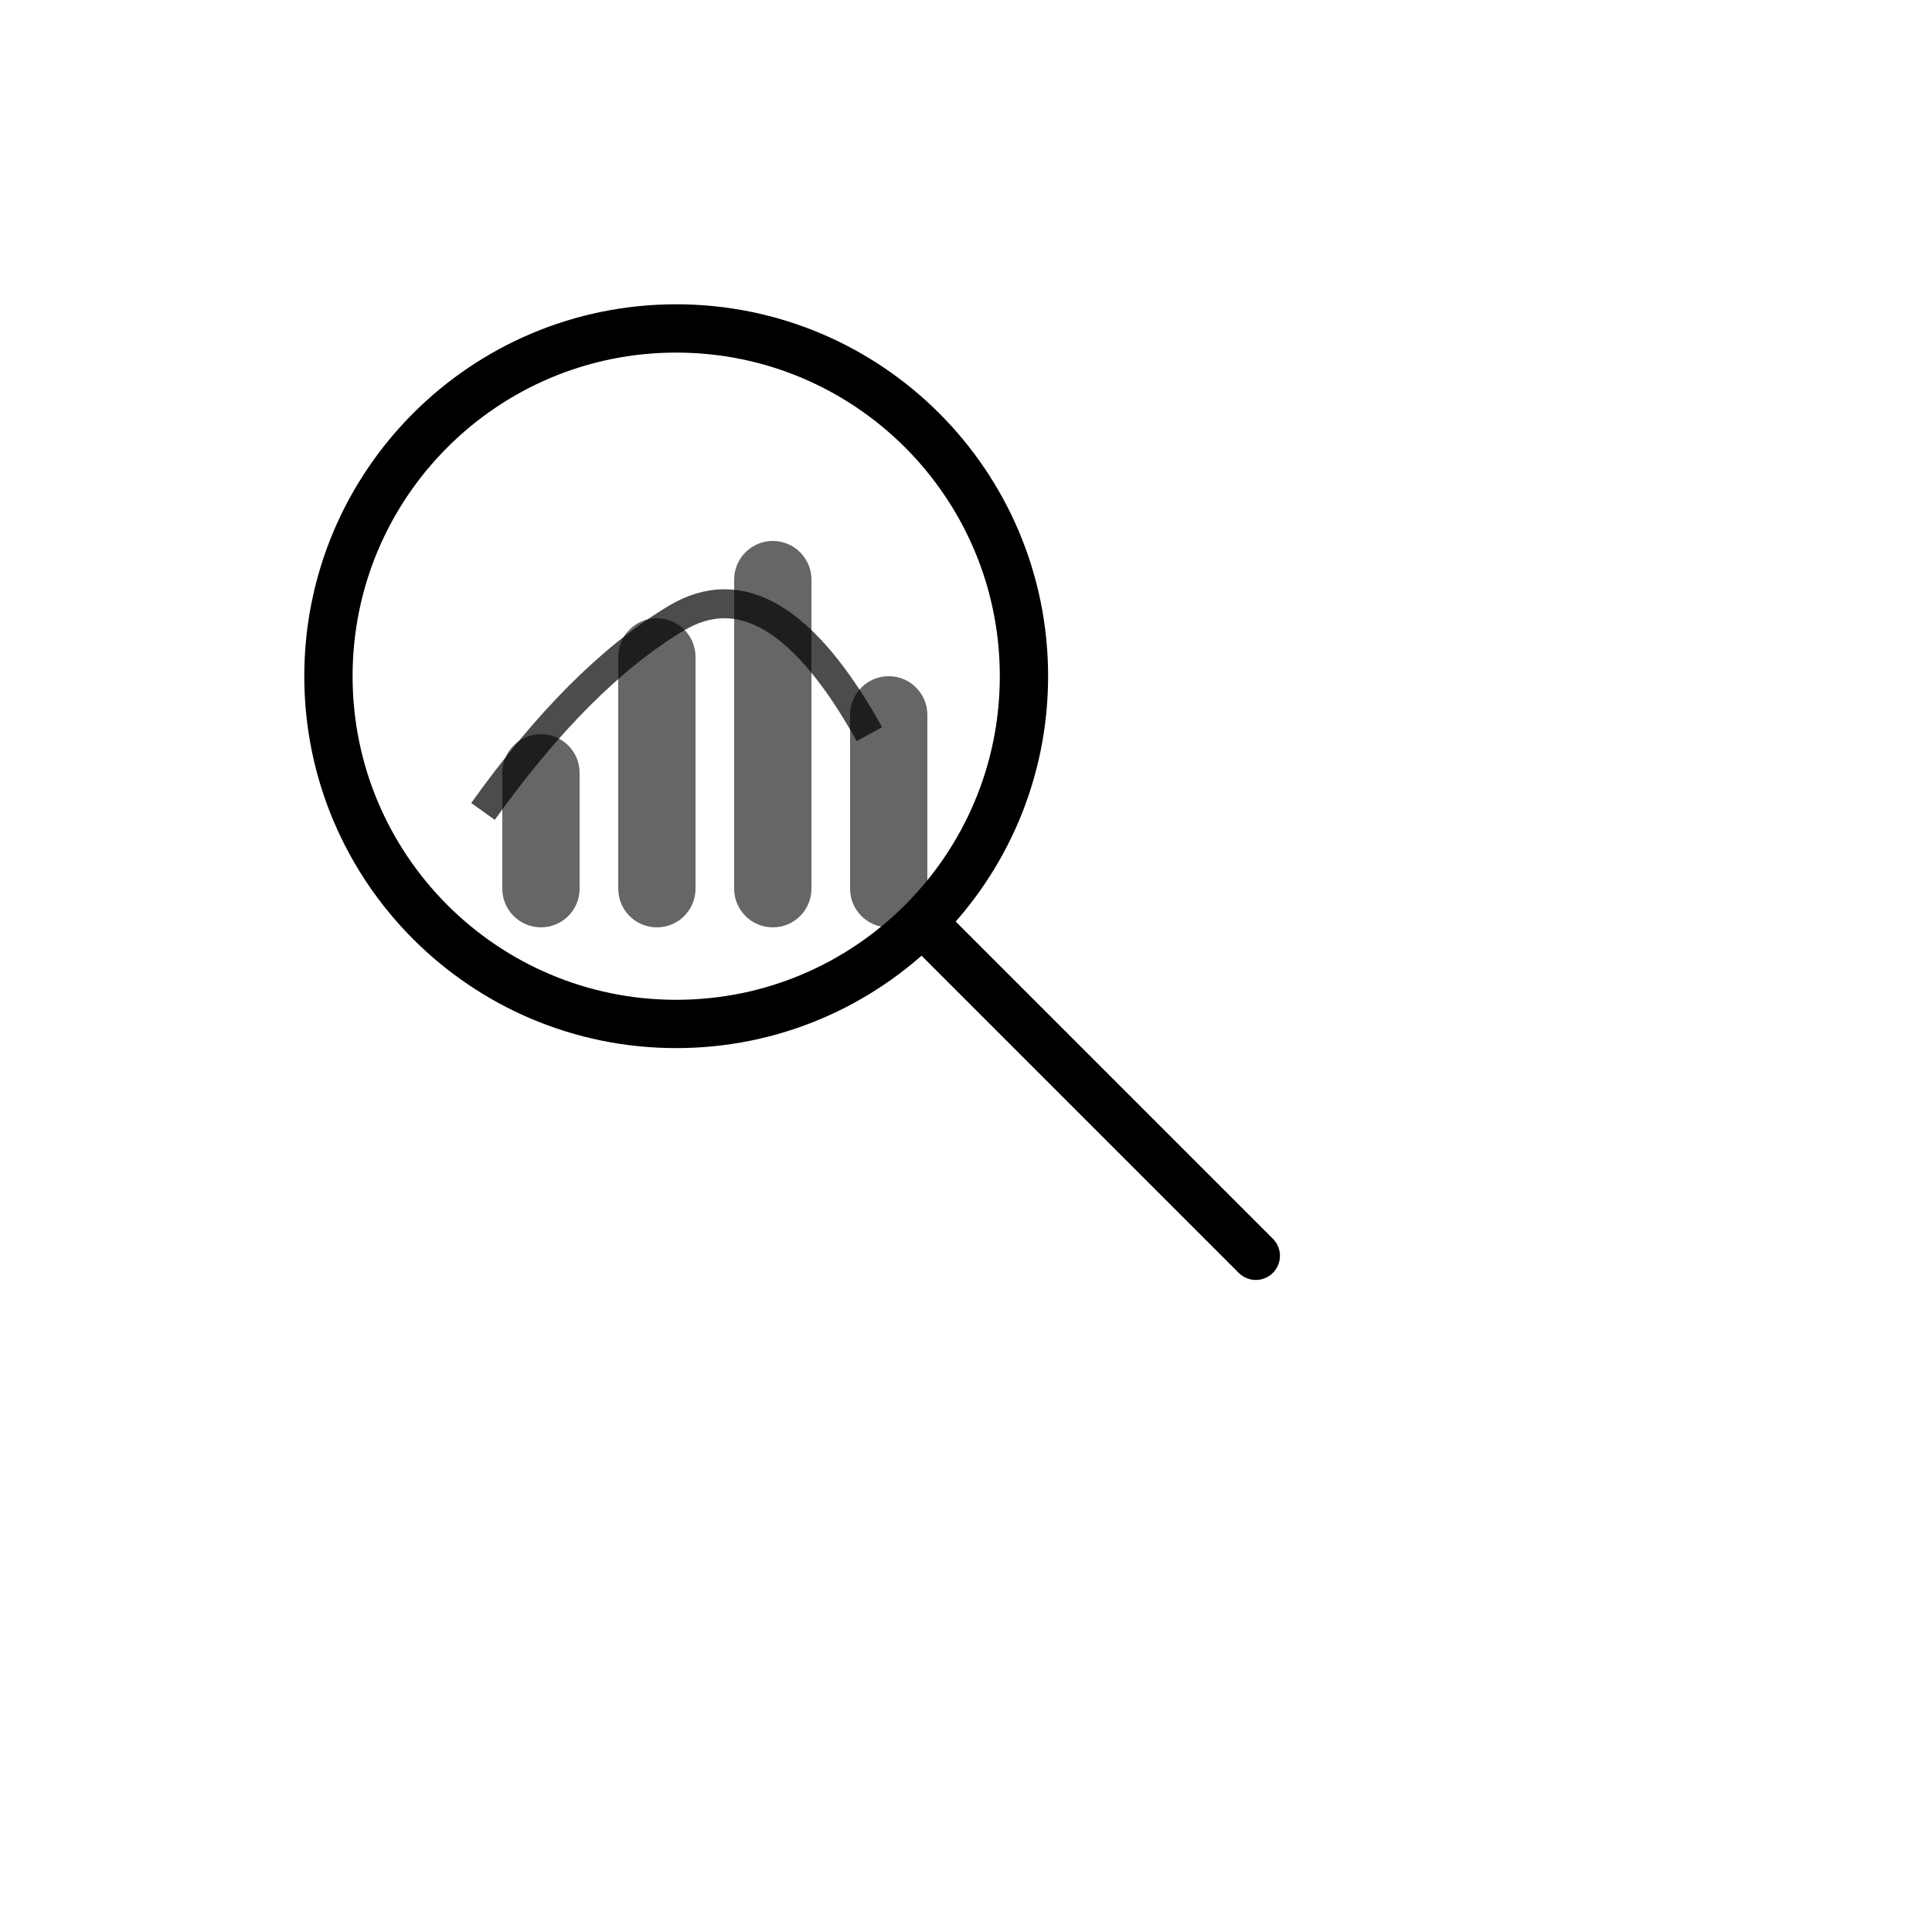
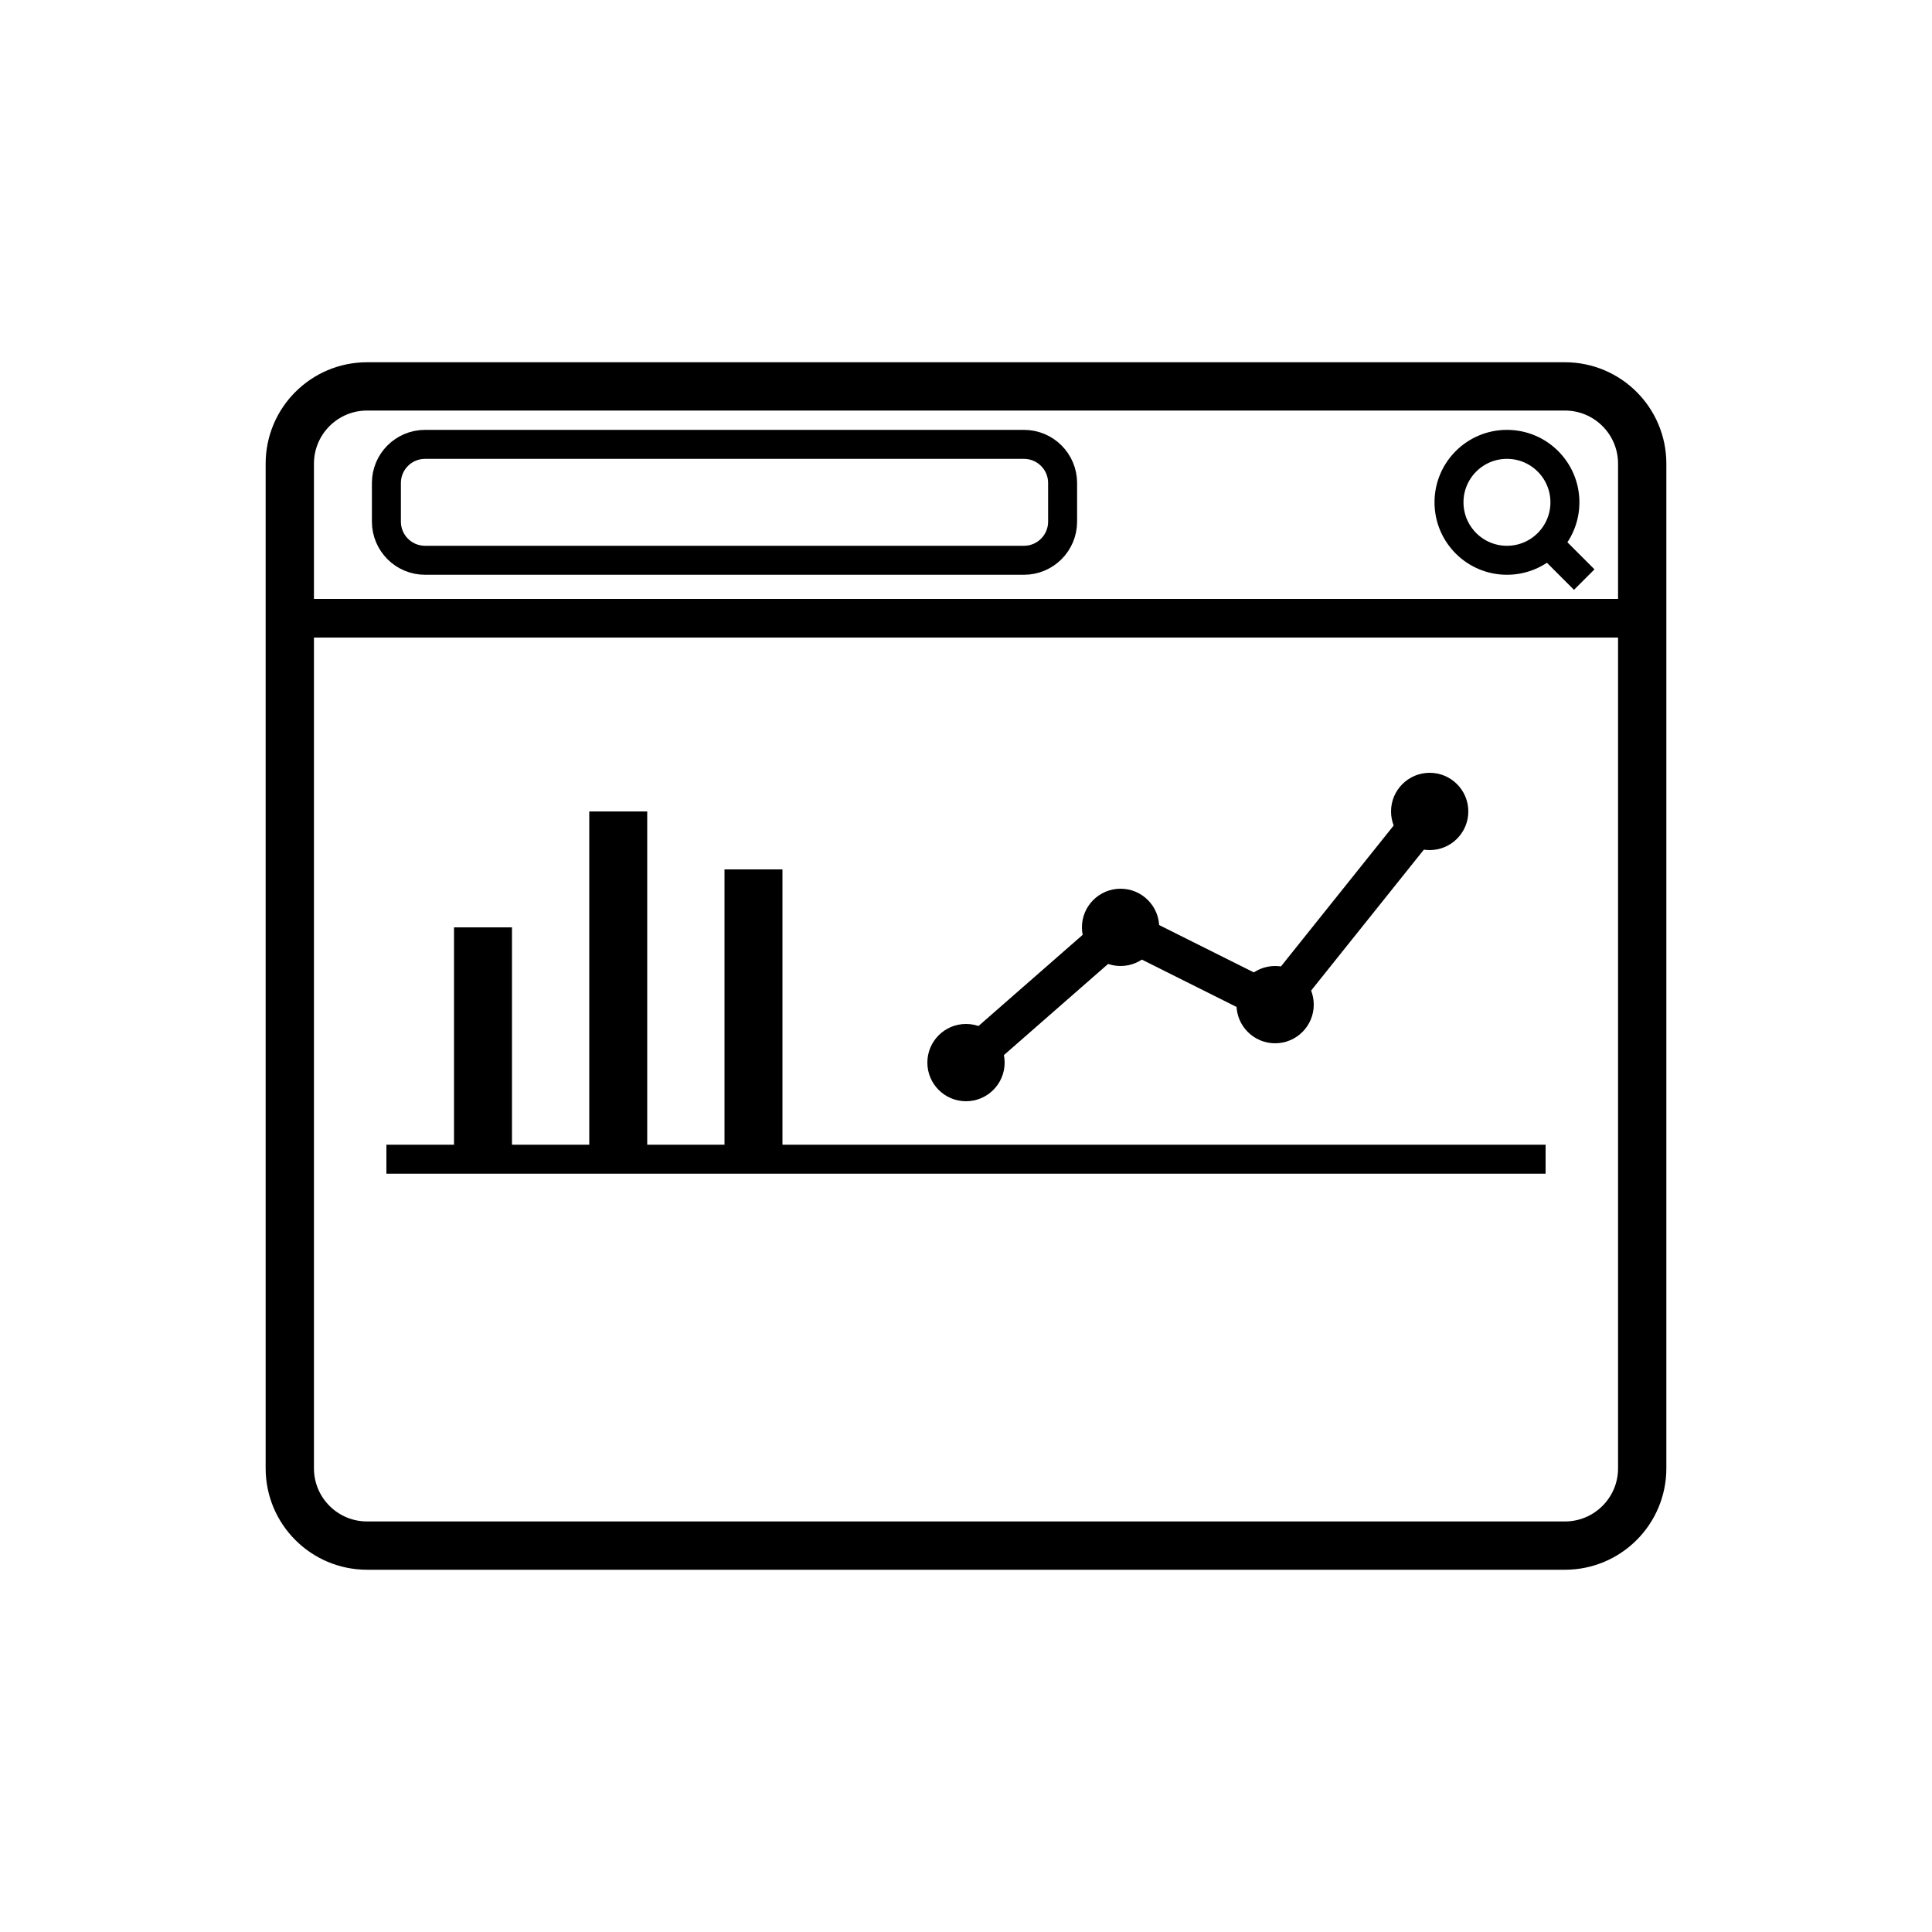
<svg xmlns="http://www.w3.org/2000/svg" viewBox="0 0 100 100">
-   <circle cx="35" cy="35" r="18" fill="none" stroke="currentColor" stroke-width="2.5" />
-   <path d="M 48 48 L 65 65" stroke="currentColor" stroke-width="2.5" stroke-linecap="round" />
-   <g fill="currentColor" opacity="0.6">
-     <rect x="26" y="38" width="4" height="10" rx="2" />
-     <rect x="32" y="32" width="4" height="16" rx="2" />
-     <rect x="38" y="28" width="4" height="20" rx="2" />
-     <rect x="44" y="35" width="4" height="13" rx="2" />
-   </g>
-   <path d="M 25 42 Q 30 35 35 32 T 45 38" stroke="currentColor" stroke-width="1.5" fill="none" opacity="0.7" />
+   <rect x="15" y="20" width="70" height="60" rx="4" fill="none" stroke="currentColor" stroke-width="2.5" />
+   <line x1="15" y1="32" x2="85" y2="32" stroke="currentColor" stroke-width="2" />
+   <rect x="20" y="23" width="35" height="6" rx="2" fill="none" stroke="currentColor" stroke-width="1.5" />
+   <circle cx="78" cy="26" r="3" fill="none" stroke="currentColor" stroke-width="1.5" />
+   <line x1="80" y1="28" x2="82" y2="30" stroke="currentColor" stroke-width="1.5" />
+   <line x1="25" y1="60" x2="25" y2="48" stroke="currentColor" stroke-width="3" />
+   <line x1="32" y1="60" x2="32" y2="42" stroke="currentColor" stroke-width="3" />
+   <line x1="39" y1="60" x2="39" y2="45" stroke="currentColor" stroke-width="3" />
+   <polyline points="50,55 58,48 66,52 74,42" fill="none" stroke="currentColor" stroke-width="2" />
+   <circle cx="50" cy="55" r="2" fill="currentColor" />
+   <circle cx="58" cy="48" r="2" fill="currentColor" />
+   <circle cx="66" cy="52" r="2" fill="currentColor" />
+   <circle cx="74" cy="42" r="2" fill="currentColor" />
+   <line x1="20" y1="60" x2="80" y2="60" stroke="currentColor" stroke-width="1.5" />
</svg>
